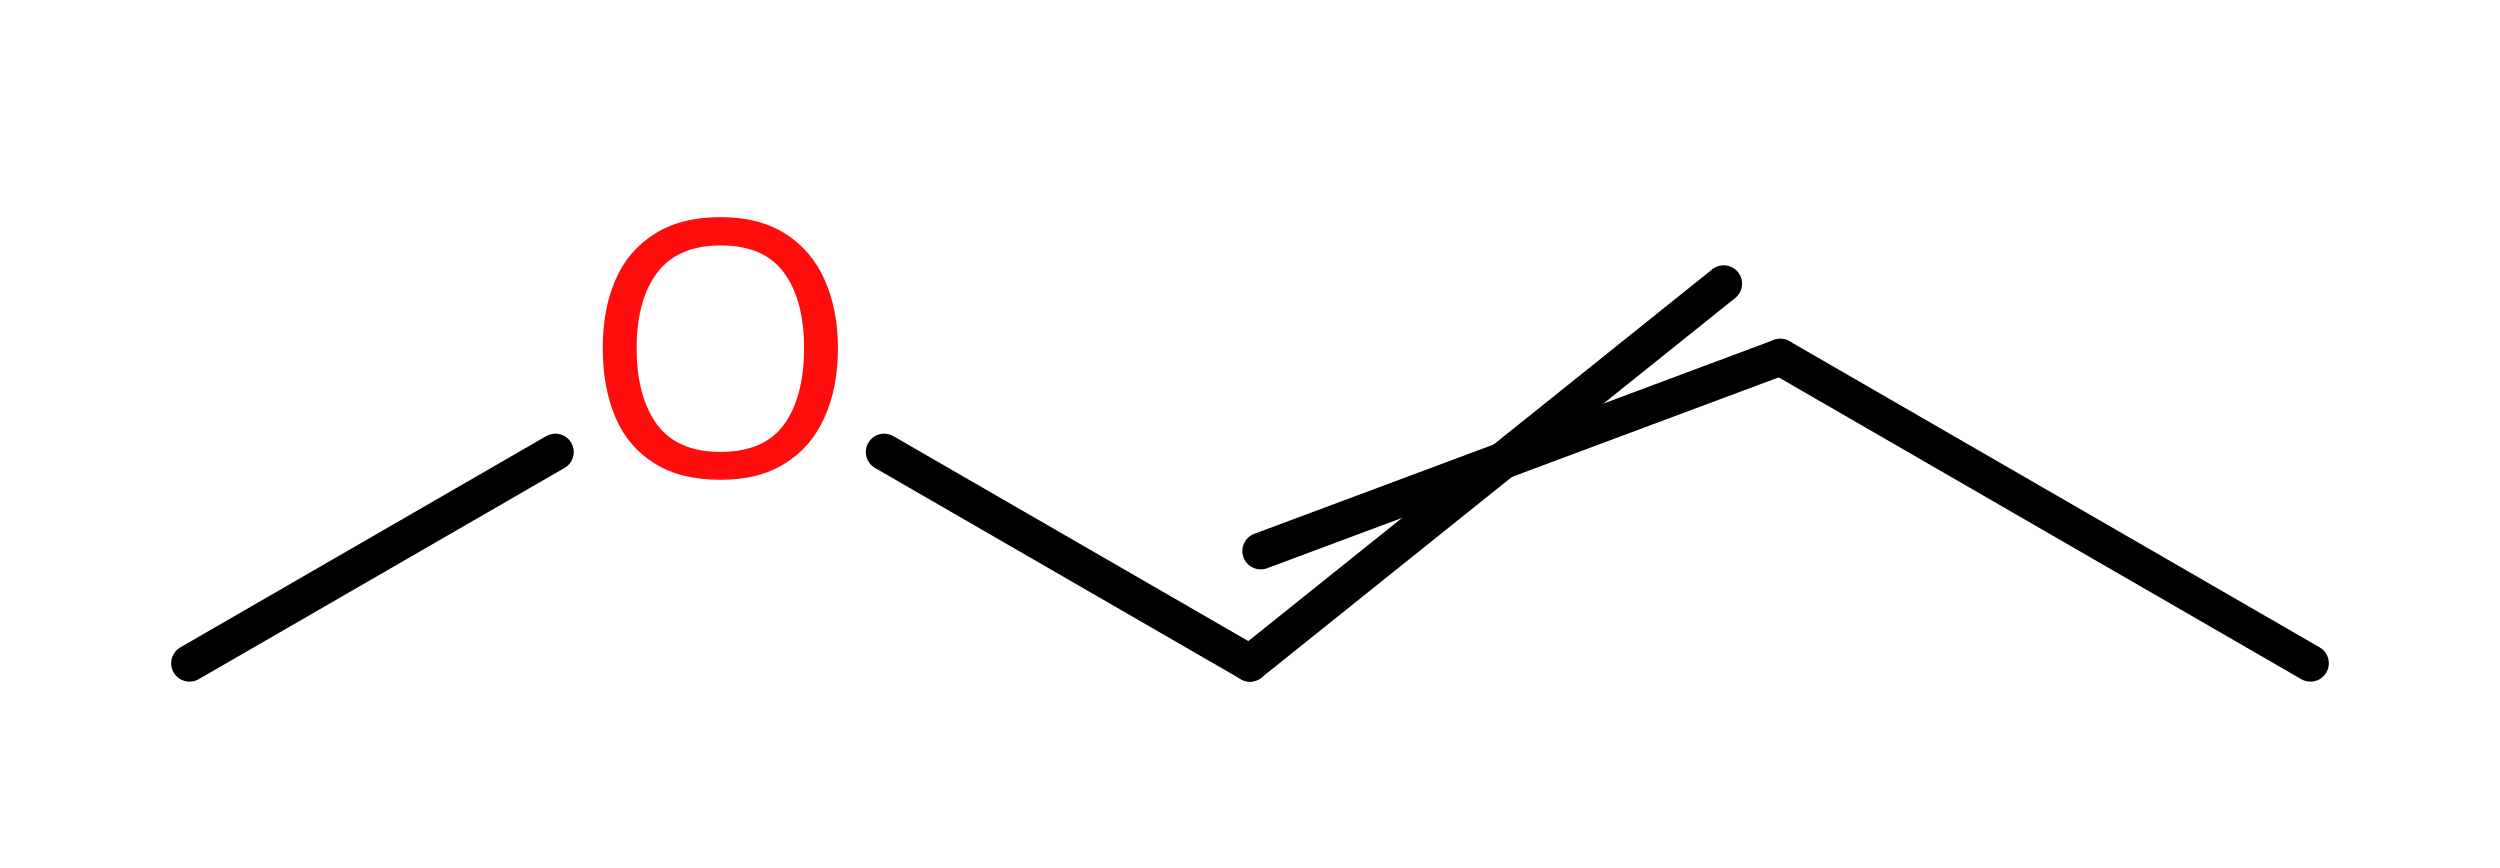
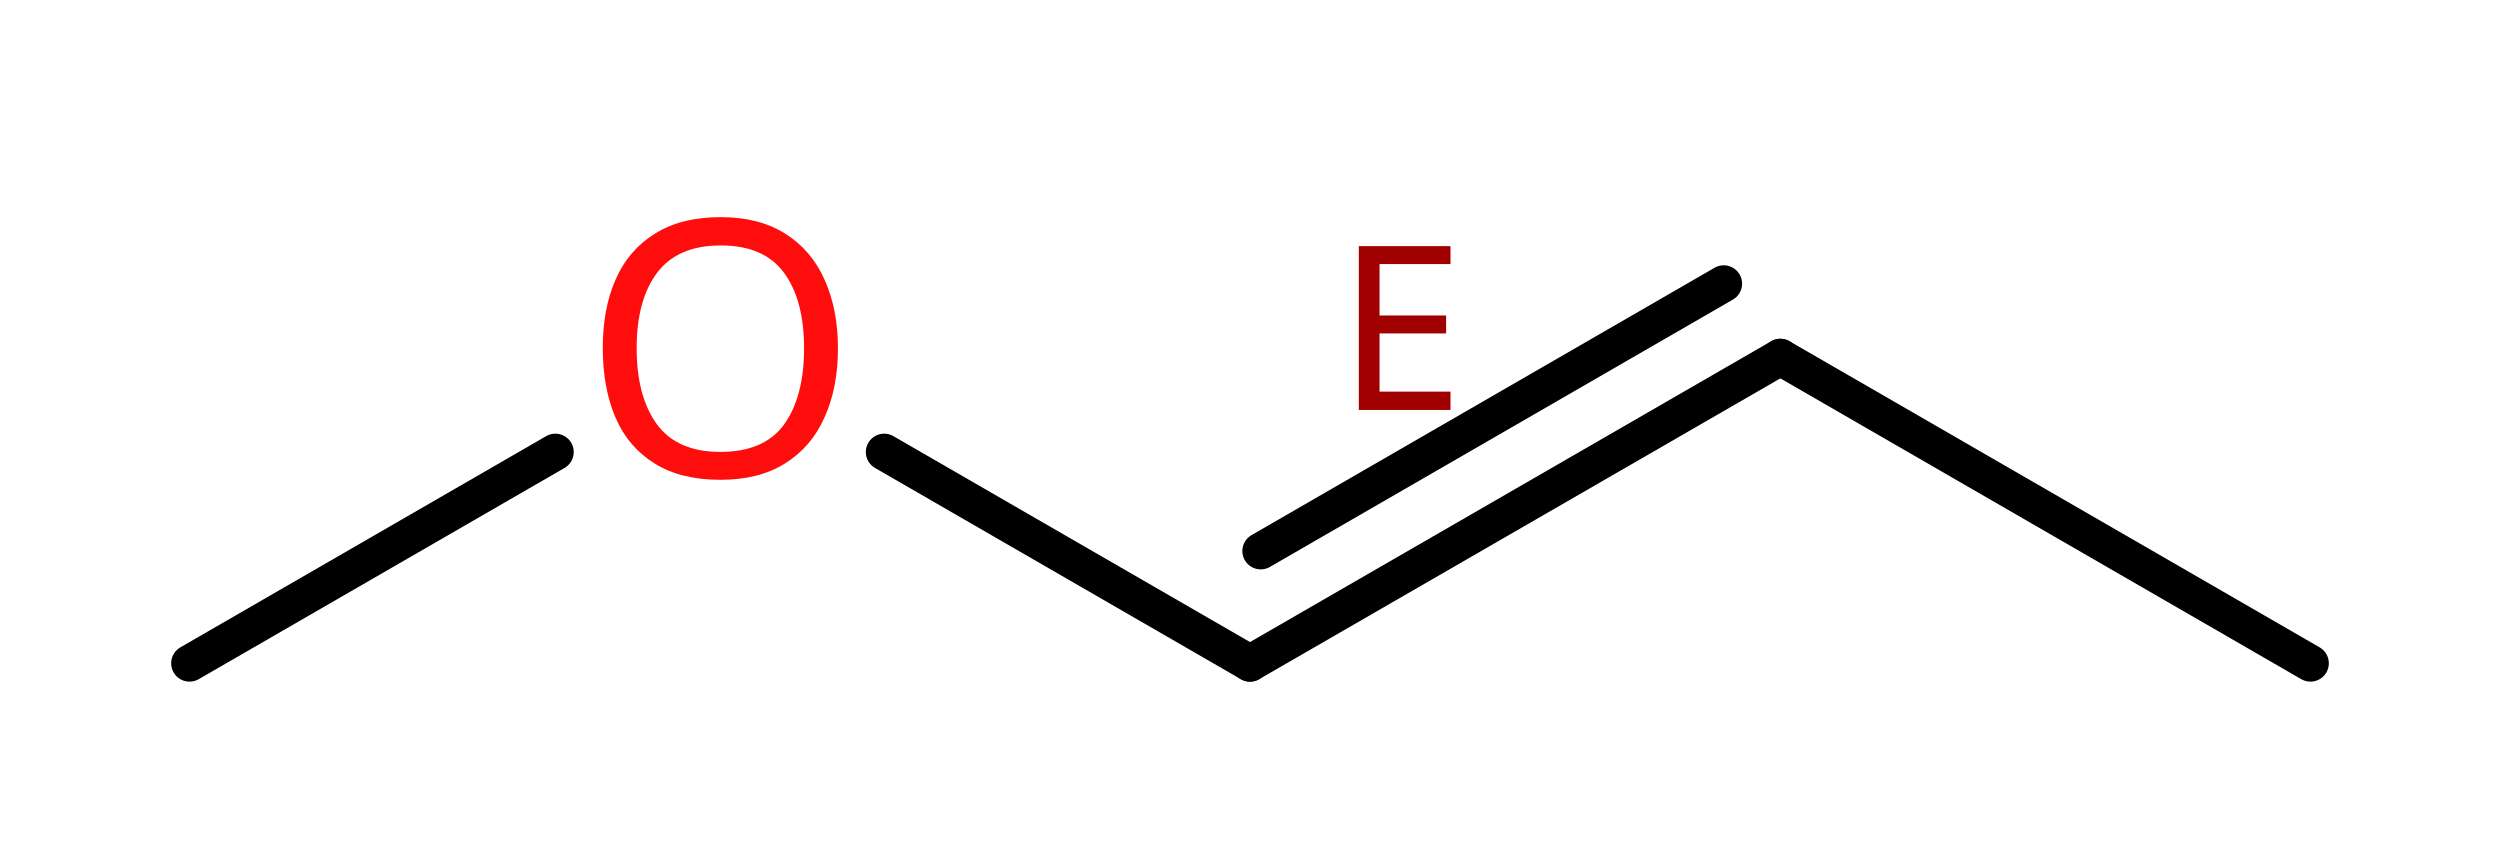
<svg xmlns="http://www.w3.org/2000/svg" id="mol6" version="1.1" width="98px" height="34px" viewBox="101 80 98 34">
  <style> text {font-family: sans-serif;} #mol6 { pointer-events:none; } #mol6 .event  { pointer-events:all; } line { stroke-linecap:round; } polygon { stroke-linejoin:round; } </style>
  <text x="123.77" y="98.67" stroke="none" font-size="14" fill="rgb(255,13,13)">O</text>
-   <line x1="170.79" y1="94" x2="150.42" y2="101.6" stroke="rgb(0,0,0)" stroke-width="1.44" />
-   <line x1="168.57" y1="91.12" x2="150" y2="106" stroke="rgb(0,0,0)" stroke-width="1.44" />
+   <line x1="170.79" y1="94" x2="150" y2="106" stroke="rgb(0,0,0)" stroke-width="1.44" />
+   <line x1="168.57" y1="91.12" x2="150.42" y2="101.6" stroke="rgb(0,0,0)" stroke-width="1.44" />
  <line x1="191.57" y1="106" x2="170.79" y2="94" stroke="rgb(0,0,0)" stroke-width="1.44" />
  <line x1="150" y1="106" x2="135.66" y2="97.72" stroke="rgb(0,0,0)" stroke-width="1.44" />
  <line x1="122.77" y1="97.72" x2="108.43" y2="106" stroke="rgb(0,0,0)" stroke-width="1.44" />
+   <text x="153.39" y="96.07" stroke="none" font-size="9" fill="rgb(160,0,0)">E</text>
  <line id="mol6:Bond:1" class="event" x1="170.79" y1="94" x2="150" y2="106" stroke-width="8" opacity="0" />
  <line id="mol6:Bond:0" class="event" x1="191.57" y1="106" x2="170.79" y2="94" stroke-width="8" opacity="0" />
  <line id="mol6:Bond:2" class="event" x1="150" y1="106" x2="129.21" y2="94" stroke-width="8" opacity="0" />
  <line id="mol6:Bond:3" class="event" x1="129.21" y1="94" x2="108.43" y2="106" stroke-width="8" opacity="0" />
  <circle id="mol6:Atom:0" class="event" cx="191.57" cy="106" r="8" opacity="0" />
  <circle id="mol6:Atom:1" class="event" cx="170.79" cy="94" r="8" opacity="0" />
  <circle id="mol6:Atom:2" class="event" cx="150" cy="106" r="8" opacity="0" />
  <circle id="mol6:Atom:3" class="event" cx="129.21" cy="94" r="8" opacity="0" />
  <circle id="mol6:Atom:4" class="event" cx="108.43" cy="106" r="8" opacity="0" />
</svg>
